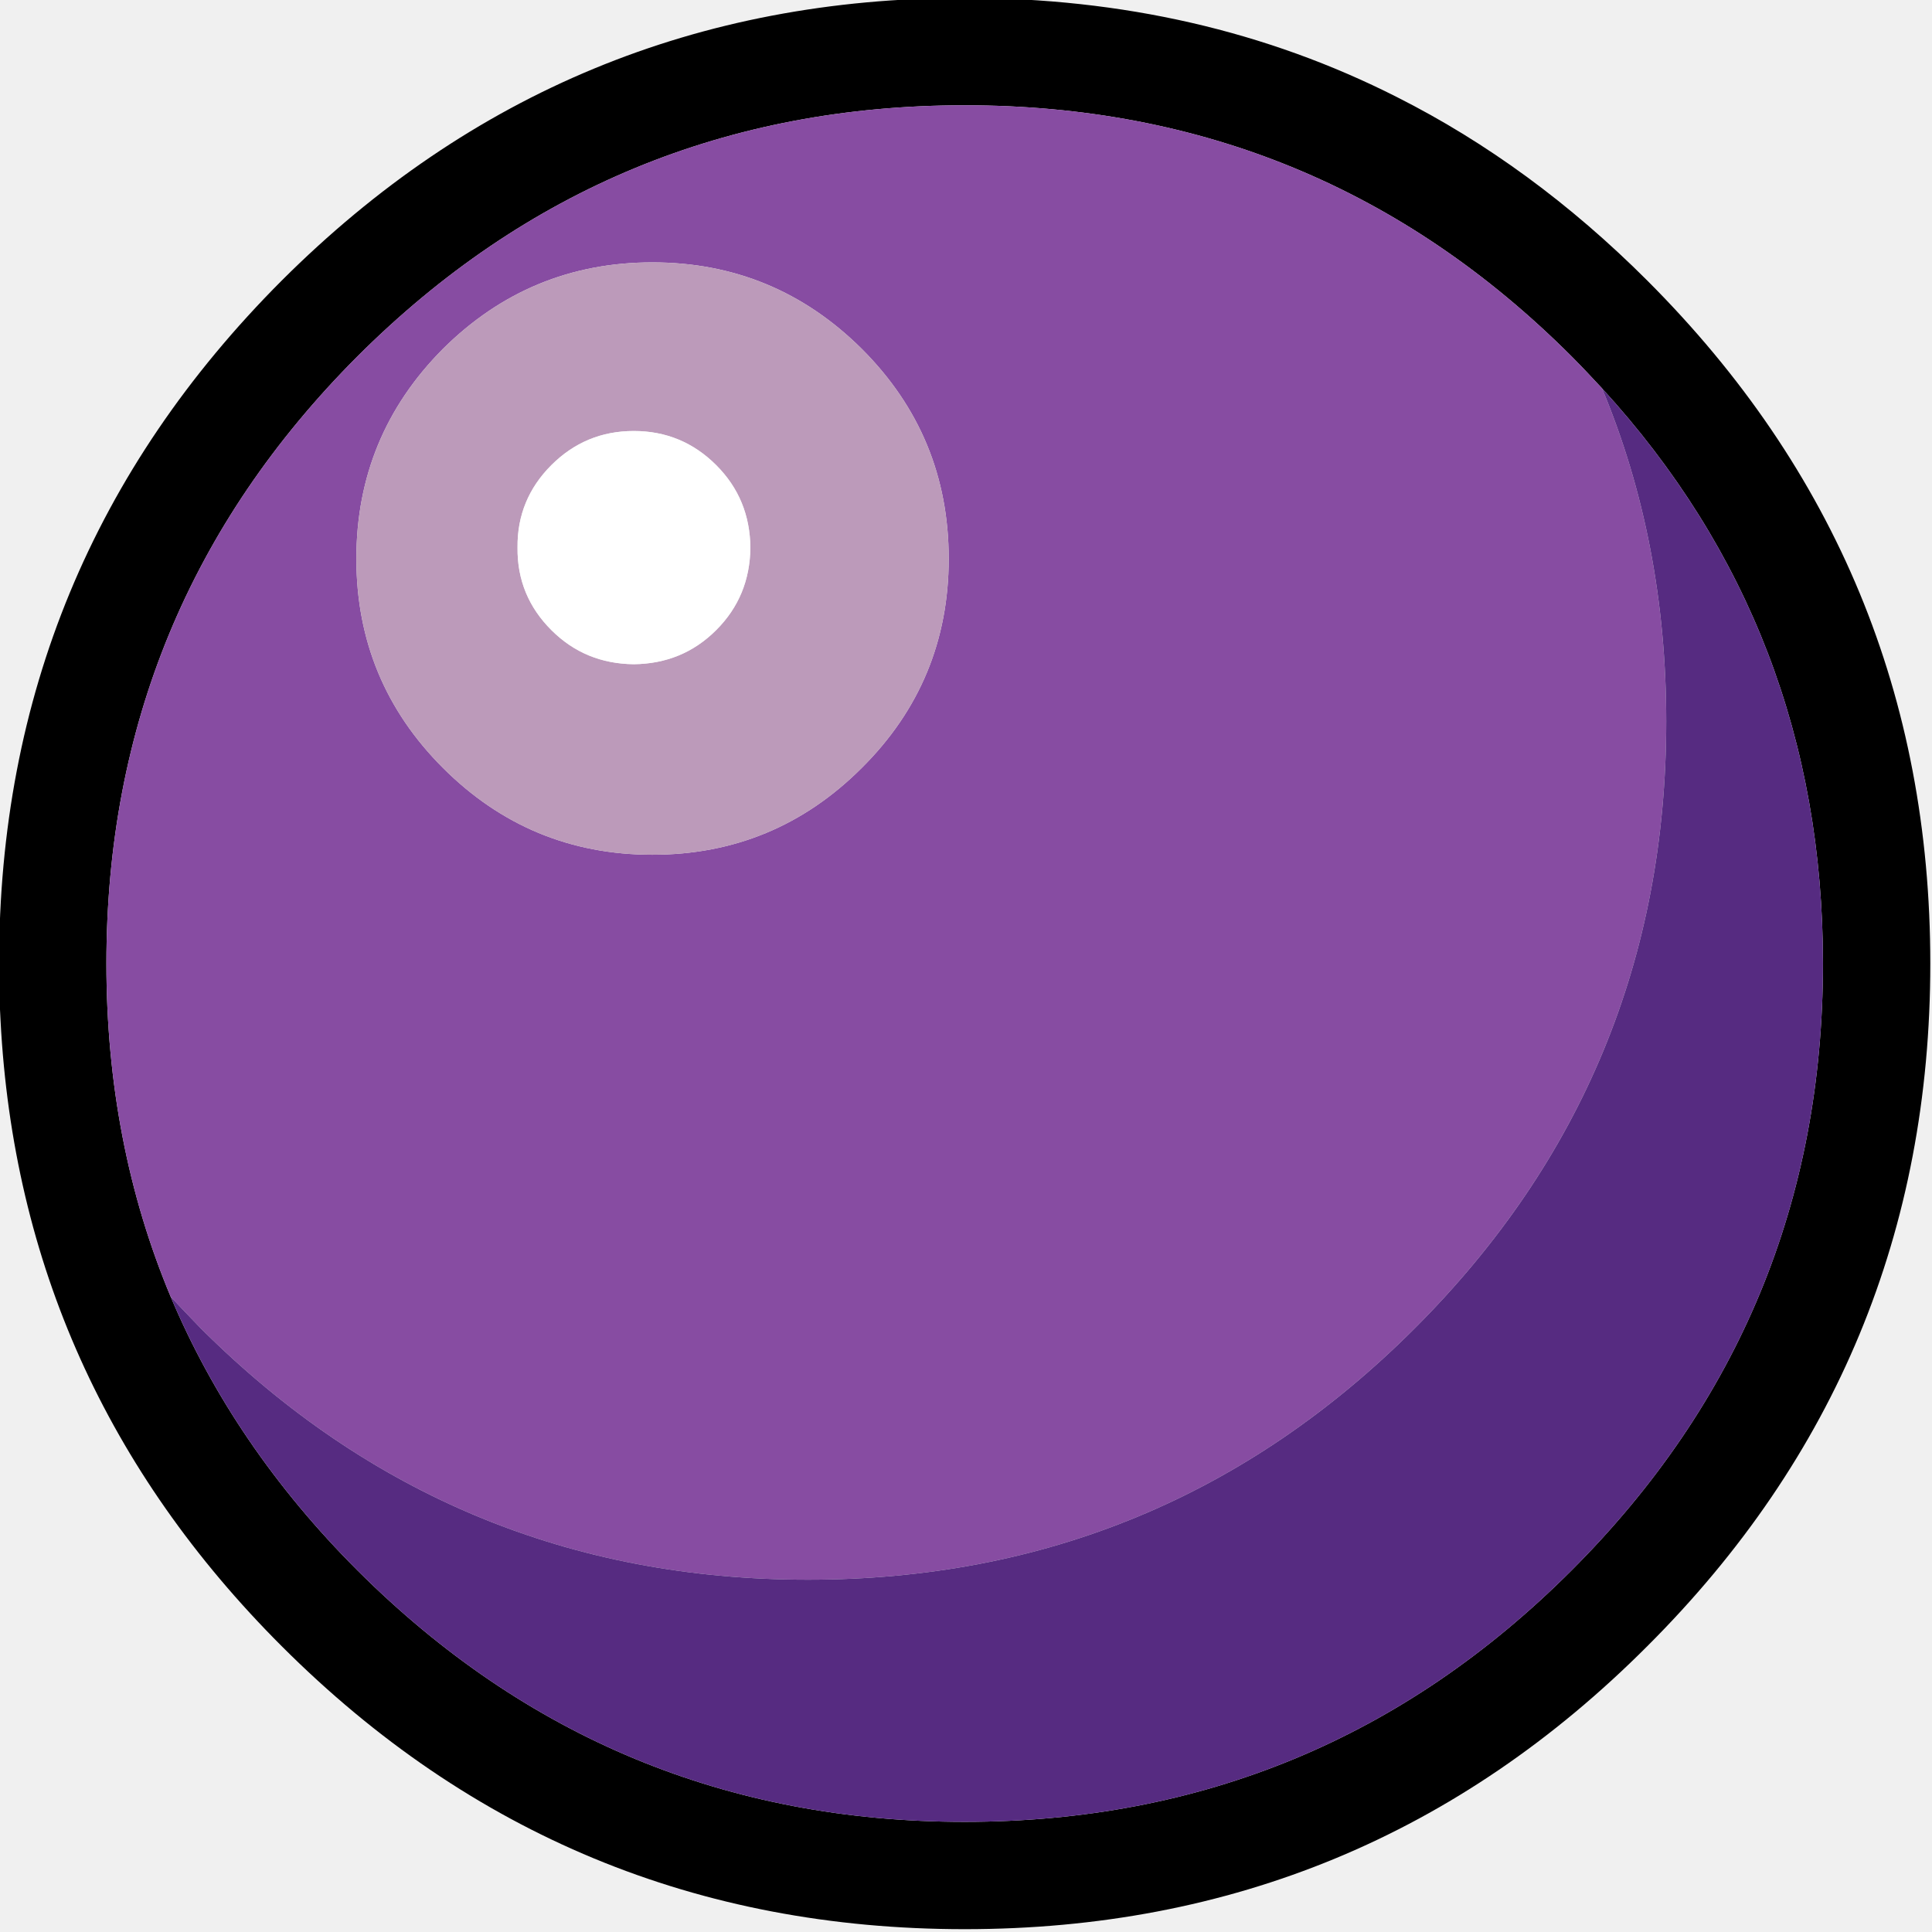
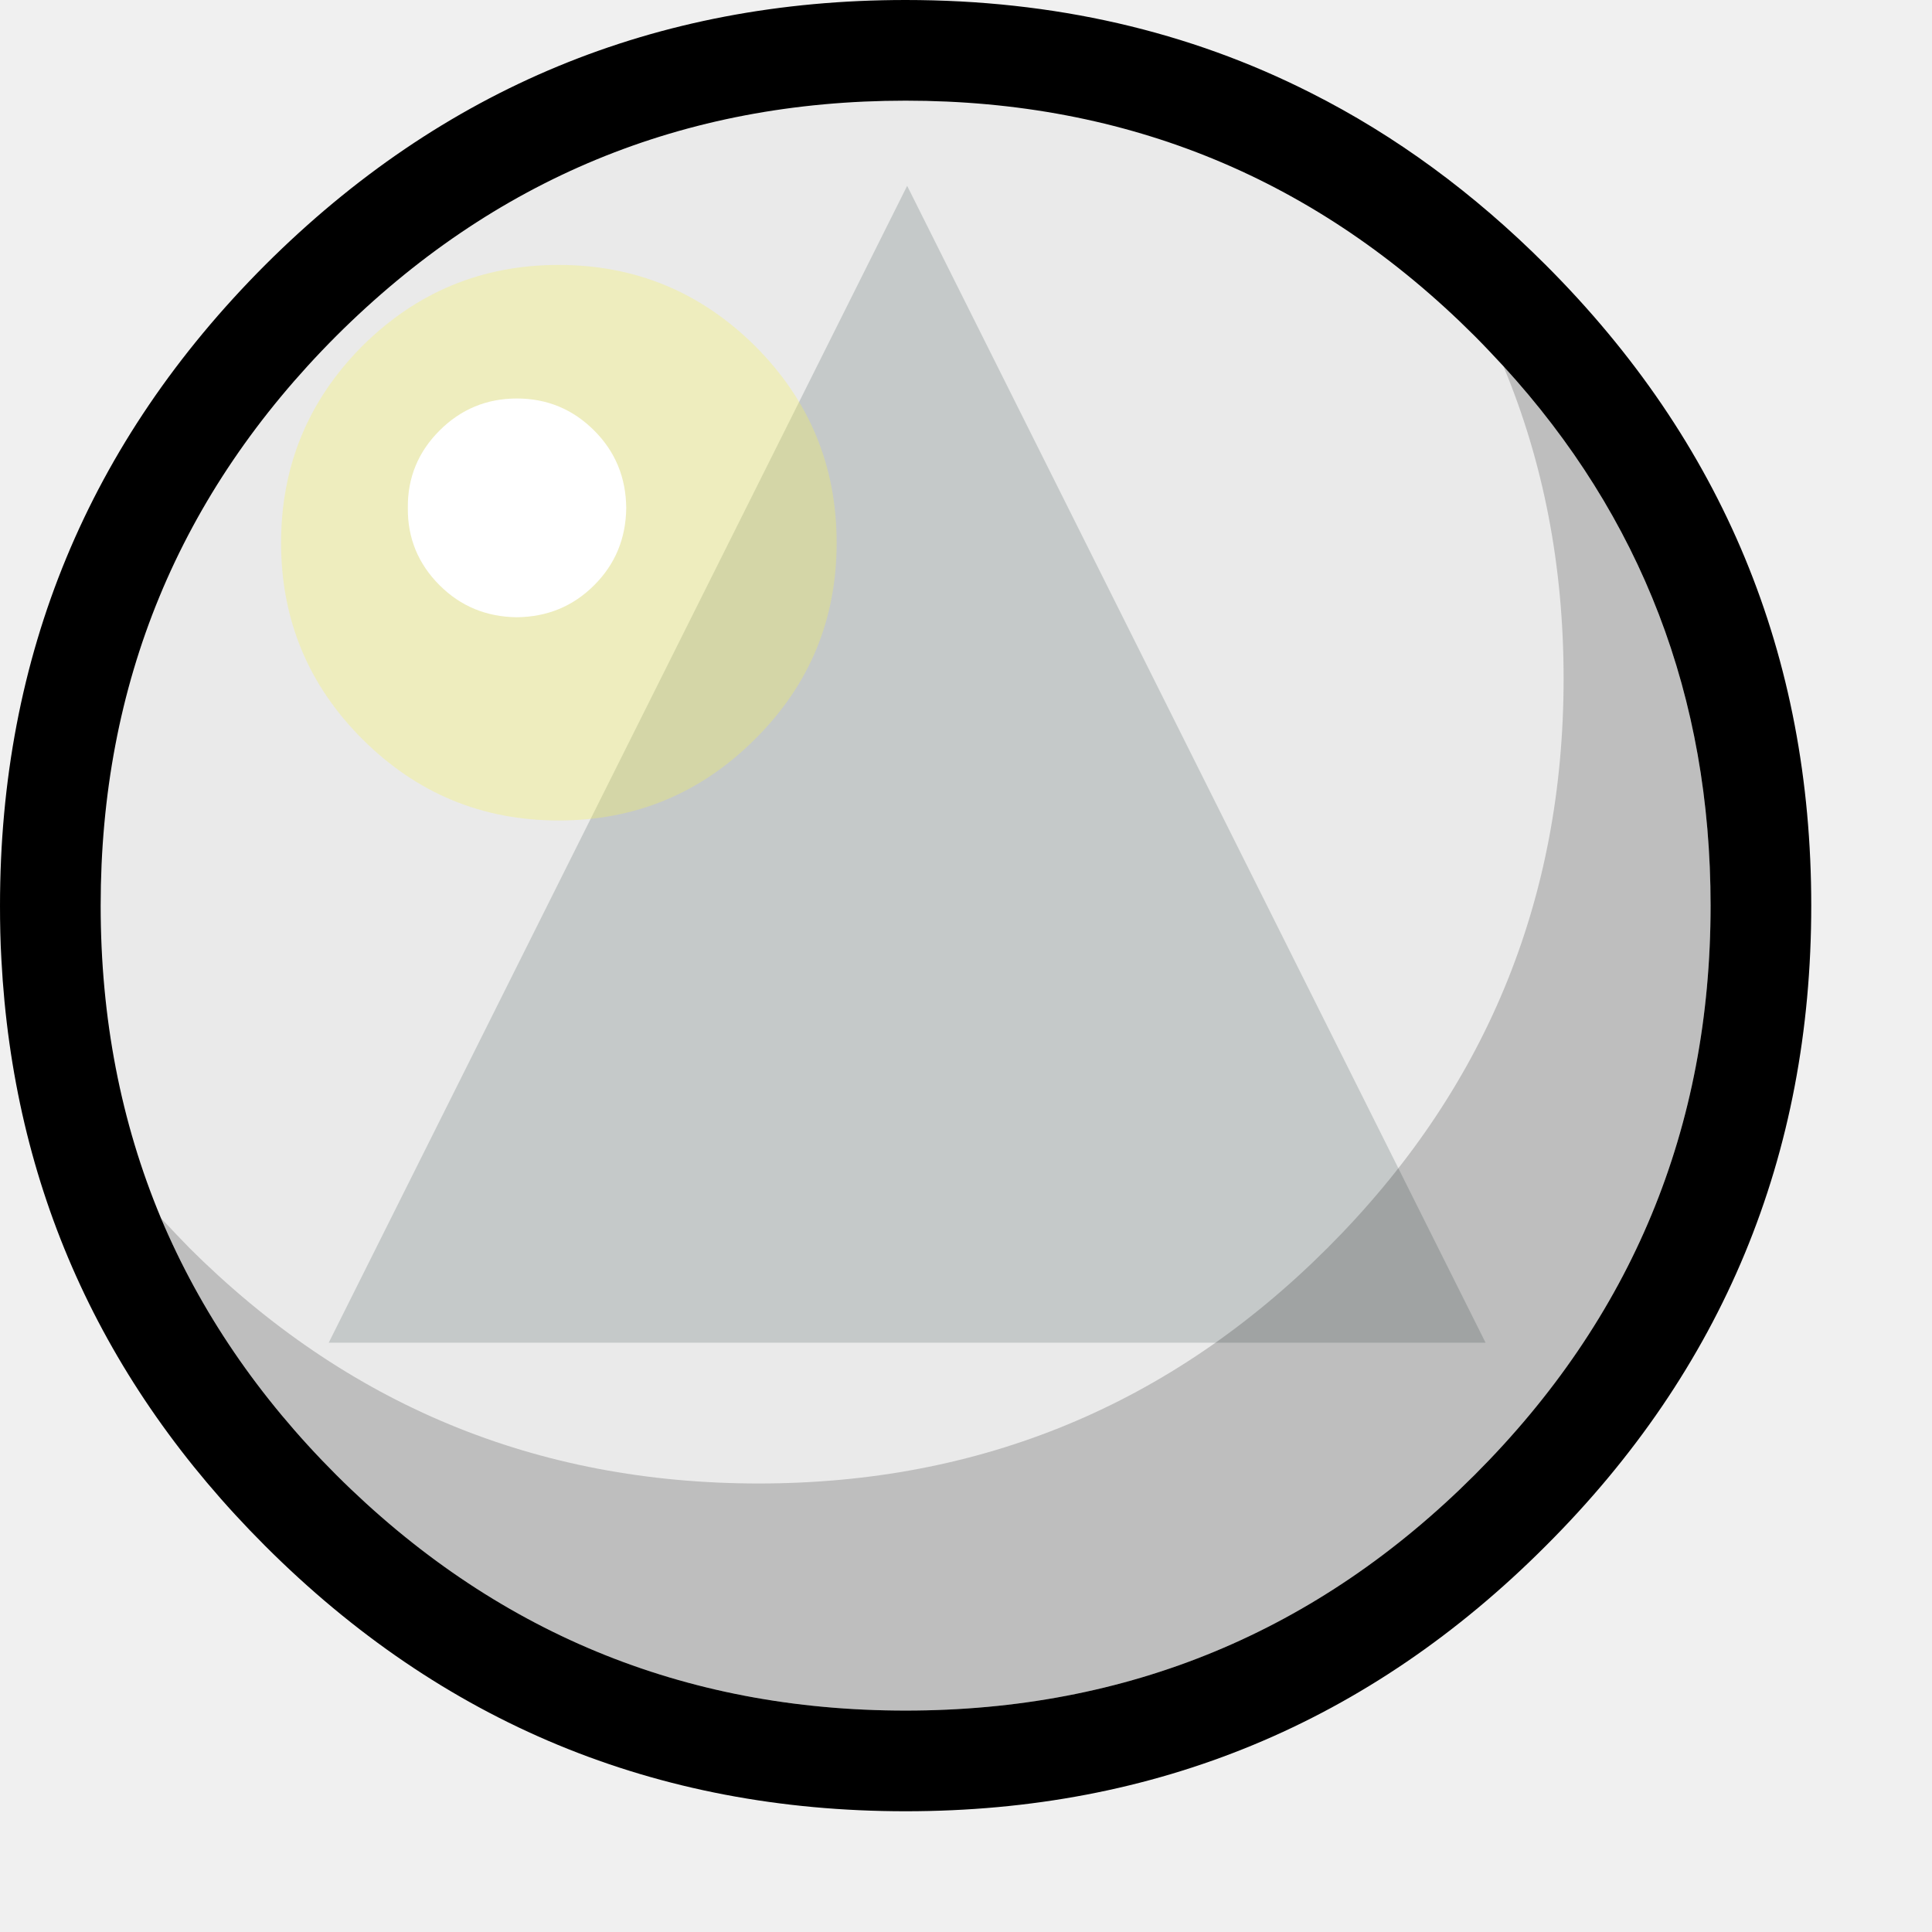
- <svg xmlns="http://www.w3.org/2000/svg" width="32pt" height="32pt" viewBox="0.125 0.276 260 260" overflow="visible" enable-background="new 0.125 0.276 260 260" xml:space="preserve" id="svg154">
-   <defs id="defs162" />
-   <g id="Calque_1_2_">
-     <path d="M188.125,13.345C170.582,4.448,151.189,0,129.948,0C94.063,0,63.425,12.695,38.035,38.035    C12.695,63.425,0,94.063,0,129.948c0,2.599,0.05,5.148,0.2,7.697c1.699,32.587,14.294,60.626,37.835,84.166    c25.39,25.39,56.027,38.085,91.913,38.085s66.523-12.695,91.863-38.085c25.39-25.34,38.085-55.978,38.085-91.863    s-12.695-66.523-38.085-91.913C211.466,27.689,200.22,19.442,188.125,13.345z M211.615,48.231    c1.399,1.399,2.749,2.849,4.099,4.298c19.842,21.691,29.738,47.481,29.738,77.419c0,31.888-11.296,59.126-33.837,81.667    s-49.779,33.837-81.667,33.837c-31.887,0-59.126-11.296-81.717-33.837c-11.146-11.146-19.492-23.44-25.14-36.835    c-5.748-13.744-8.646-28.688-8.646-44.832c0-31.887,11.246-59.126,33.787-81.717c22.591-22.541,49.83-33.787,81.717-33.787    C161.836,14.444,189.074,25.69,211.615,48.231z" id="path156" />
-     <path fill-rule="evenodd" clip-rule="evenodd" fill="#874CA2" d="M215.714,52.529c-1.35-1.449-2.699-2.898-4.099-4.298    c-22.541-22.541-49.78-33.787-81.667-33.787c-31.887,0-59.126,11.246-81.717,33.787c-22.541,22.591-33.787,49.83-33.787,81.717    c0,16.144,2.899,31.088,8.646,44.832c1.3,1.399,2.649,2.799,4.048,4.248c22.591,22.541,49.83,33.837,81.717,33.837    c31.888,0,59.127-11.296,81.668-33.837c22.54-22.541,33.836-49.779,33.836-81.667C224.36,81.218,221.462,66.273,215.714,52.529z     M116.104,47.231c7.797,7.797,11.695,17.193,11.695,28.238c0,10.996-3.898,20.393-11.695,28.14    c-7.797,7.797-17.193,11.695-28.188,11.695s-20.392-3.898-28.189-11.695c-7.747-7.747-11.645-17.144-11.645-28.14    c0-11.045,3.898-20.441,11.645-28.238c7.797-7.747,17.193-11.646,28.189-11.646S108.307,39.484,116.104,47.231z" id="path157" />
-     <path fill="#BC9ABA" d="M127.799,75.47c0-11.045-3.898-20.441-11.695-28.238c-7.797-7.747-17.193-11.646-28.188-11.646    s-20.392,3.898-28.189,11.646c-7.747,7.797-11.645,17.193-11.645,28.238c0,10.996,3.898,20.393,11.645,28.14    c7.797,7.796,17.193,11.695,28.189,11.695s20.392-3.899,28.188-11.695C123.9,95.862,127.799,86.466,127.799,75.47z M96.512,62.875    c3.049,3.049,4.548,6.747,4.598,11.096c-0.05,4.349-1.549,8.047-4.598,11.096s-6.748,4.548-11.096,4.598    c-4.348-0.05-8.047-1.549-11.096-4.598s-4.598-6.747-4.548-11.096c-0.05-4.349,1.499-8.047,4.548-11.096s6.748-4.598,11.096-4.598    S93.463,59.826,96.512,62.875z" id="path158" />
-     <path fill="#FFFFFF" d="M101.11,73.971c-0.05-4.349-1.549-8.047-4.598-11.096s-6.748-4.598-11.096-4.598    s-8.047,1.549-11.096,4.598s-4.598,6.747-4.548,11.096c-0.05,4.349,1.499,8.047,4.548,11.096s6.748,4.548,11.096,4.598    c4.348-0.05,8.047-1.549,11.096-4.598S101.06,78.319,101.11,73.971z" id="path159" />
-     <path fill-rule="evenodd" clip-rule="evenodd" fill="#562B81" d="M215.714,52.529c5.748,13.744,8.646,28.688,8.646,44.832    c0,31.888-11.296,59.126-33.836,81.667c-22.541,22.541-49.78,33.837-81.668,33.837c-31.887,0-59.126-11.296-81.717-33.837    c-1.399-1.449-2.749-2.849-4.048-4.248c5.648,13.395,13.995,25.689,25.14,36.835c22.591,22.541,49.83,33.837,81.717,33.837    c31.887,0,59.126-11.296,81.667-33.837c22.541-22.54,33.837-49.779,33.837-81.667C245.452,100.011,235.556,74.221,215.714,52.529z    " id="path160" />
-   </g>
+ <svg xmlns="http://www.w3.org/2000/svg" id="svg797" width="256pt" height="256pt">
+   <defs id="defs799" />
+   <path fill="#EAEAEA" d="M1097.449,74.896c1.399,1.399,2.749,2.849,4.099,4.298c19.842,21.691,29.737,47.481,29.737,77.419    c0,31.887-11.295,59.126-33.836,81.667s-49.779,33.837-81.667,33.837s-59.126-11.296-81.718-33.837    c-11.146-11.146-19.492-23.44-25.14-36.835c-5.747-13.745-8.646-28.689-8.646-44.832c0-31.888,11.245-59.127,33.786-81.718    c22.592-22.541,49.83-33.787,81.718-33.787S1074.908,52.355,1097.449,74.896z" id="path600" style="font-size:12.000;fill:#eaeaea;" transform="matrix(1.231262,0,0,1.231257,-1090.692,-32.83146)" />
+   <path fill="#203E99" d="M 160.27 32.835 L 262.465 237.224 L 58.075 237.224 " id="path601" style="font-size:12.000;fill:#c5c9c9;fill-opacity:1;" />
+   <path opacity="0.3" fill="#F8F457" d="M1005.883,104.564c0-11.046-3.898-20.442-11.695-28.239    c-7.797-7.747-17.193-11.646-28.189-11.646c-10.994,0-20.391,3.898-28.188,11.646c-7.748,7.797-11.646,17.193-11.646,28.239    c0,10.996,3.898,20.392,11.646,28.139c7.797,7.797,17.193,11.695,28.188,11.695c10.996,0,20.393-3.898,28.189-11.695    C1001.984,124.956,1005.883,115.56,1005.883,104.564z" id="path602" style="font-size:12.000;opacity:0.3;fill:#f8f457;" transform="matrix(1.231262,0,0,1.231257,-1090.692,-32.83146)" />
+   <path fill="#FFFFFF" d="M975.692,99.54c-0.049-4.348-1.549-8.047-4.598-11.096s-6.748-4.598-11.096-4.598    s-8.047,1.549-11.096,4.598s-4.598,6.748-4.549,11.096c-0.049,4.348,1.5,8.047,4.549,11.096c3.049,3.048,6.748,4.548,11.096,4.598    c4.348-0.05,8.047-1.55,11.096-4.598C974.144,107.586,975.644,103.888,975.692,99.54z" id="path603" style="font-size:12.000;fill:#ffffff;" transform="matrix(1.231262,0,0,1.231257,-1090.692,-32.83146)" />
+   <path opacity="0.19" d="M1101.548,79.195c5.747,13.745,8.646,28.688,8.646,44.832c0,31.887-11.296,59.126-33.837,81.667    s-49.779,33.836-81.667,33.836s-59.126-11.295-81.718-33.836c-1.398-1.45-2.748-2.849-4.048-4.249    c5.647,13.395,13.994,25.69,25.14,36.835c22.592,22.541,49.83,33.836,81.717,33.836c31.888,0,59.127-11.295,81.668-33.836    s33.836-49.78,33.836-81.667C1131.285,126.676,1121.39,100.886,1101.548,79.195z" id="path604" style="font-size:12.000;opacity:0.19;" transform="matrix(1.231262,0,0,1.231257,-1090.692,-32.83146)" />
+   <path d="M1073.958,40.01c-17.543-8.896-36.936-13.345-58.177-13.345c-35.886,0-66.523,12.695-91.913,38.035    c-25.34,25.39-38.035,56.027-38.035,91.913c0,2.599,0.05,5.148,0.199,7.697c1.7,32.587,14.295,60.626,37.836,84.167    c25.39,25.39,56.027,38.085,91.913,38.085s66.522-12.695,91.862-38.085c25.391-25.34,38.086-55.978,38.086-91.863    s-12.695-66.523-38.086-91.913C1097.298,54.354,1086.053,46.107,1073.958,40.01z M1097.448,74.896    c1.399,1.399,2.749,2.849,4.099,4.298c19.842,21.691,29.737,47.481,29.737,77.419c0,31.887-11.295,59.126-33.836,81.667    s-49.779,33.836-81.667,33.836s-59.126-11.295-81.718-33.836c-11.146-11.146-19.492-23.441-25.14-36.835    c-5.747-13.745-8.646-28.688-8.646-44.832c0-31.887,11.245-59.126,33.786-81.717c22.592-22.541,49.83-33.787,81.718-33.787    S1074.907,52.355,1097.448,74.896z" id="path605" style="font-size:12.000;" transform="matrix(1.231262,0,0,1.231257,-1090.692,-32.83146)" />
</svg>
